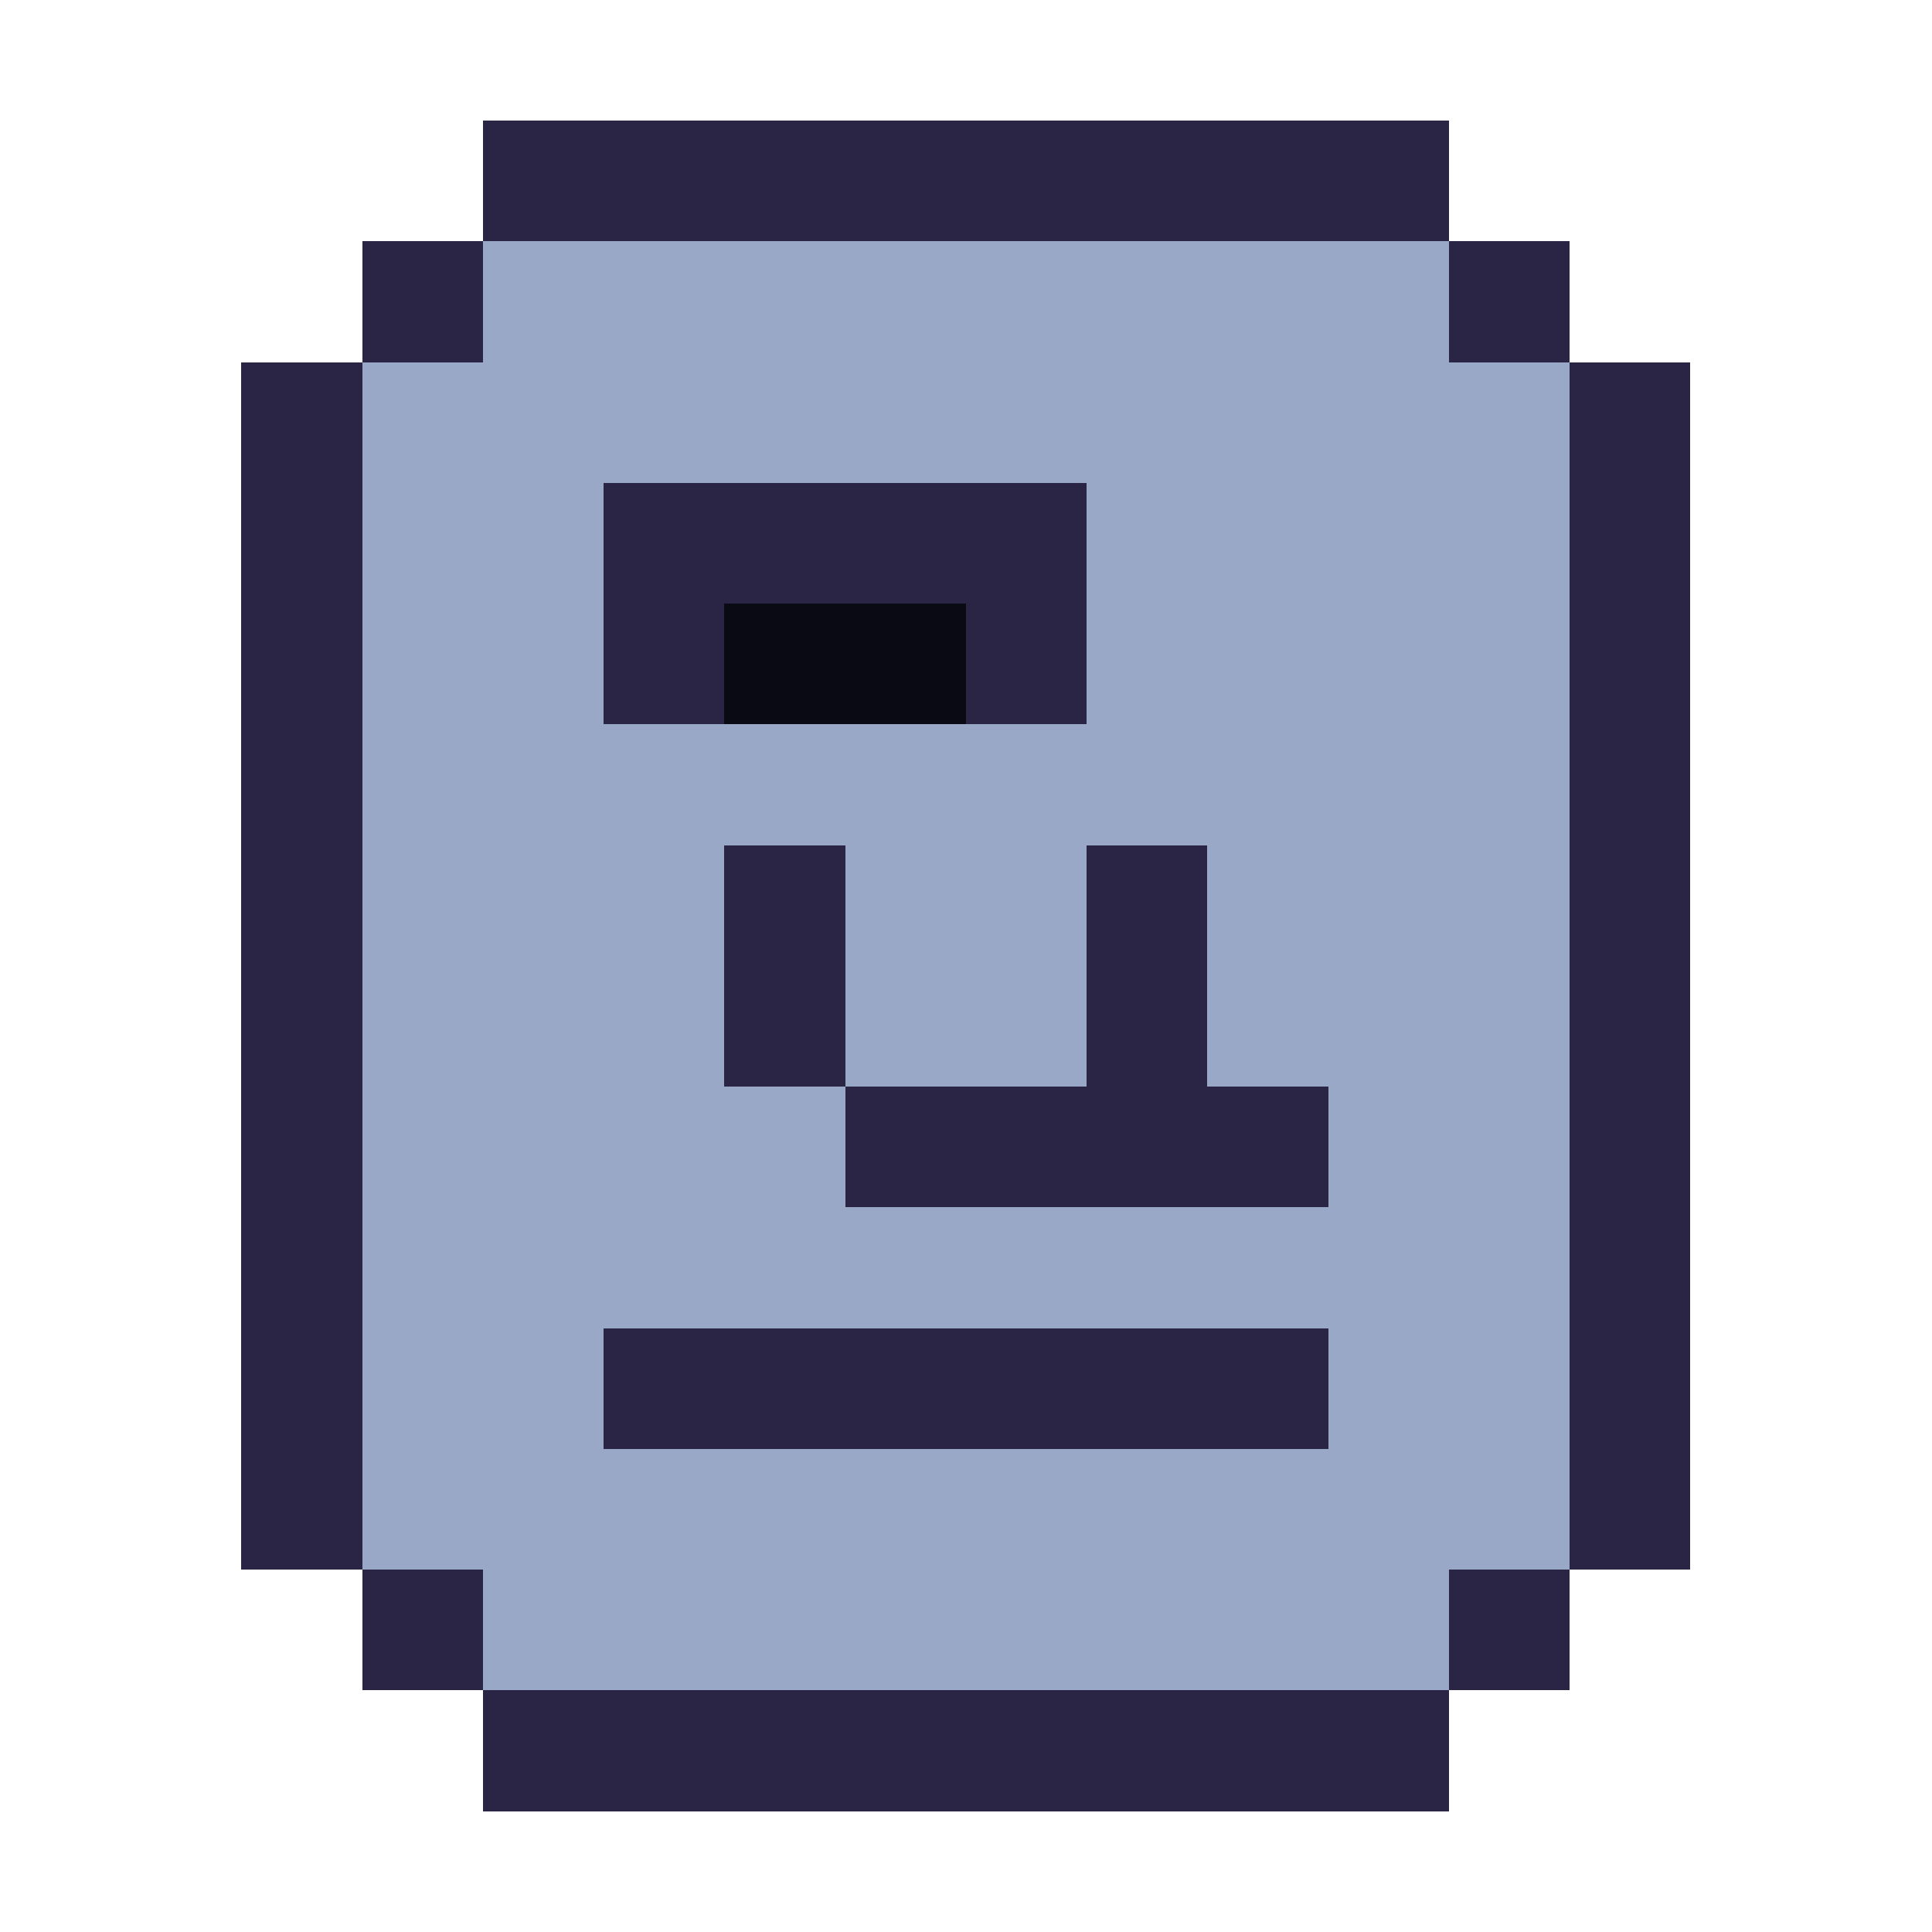
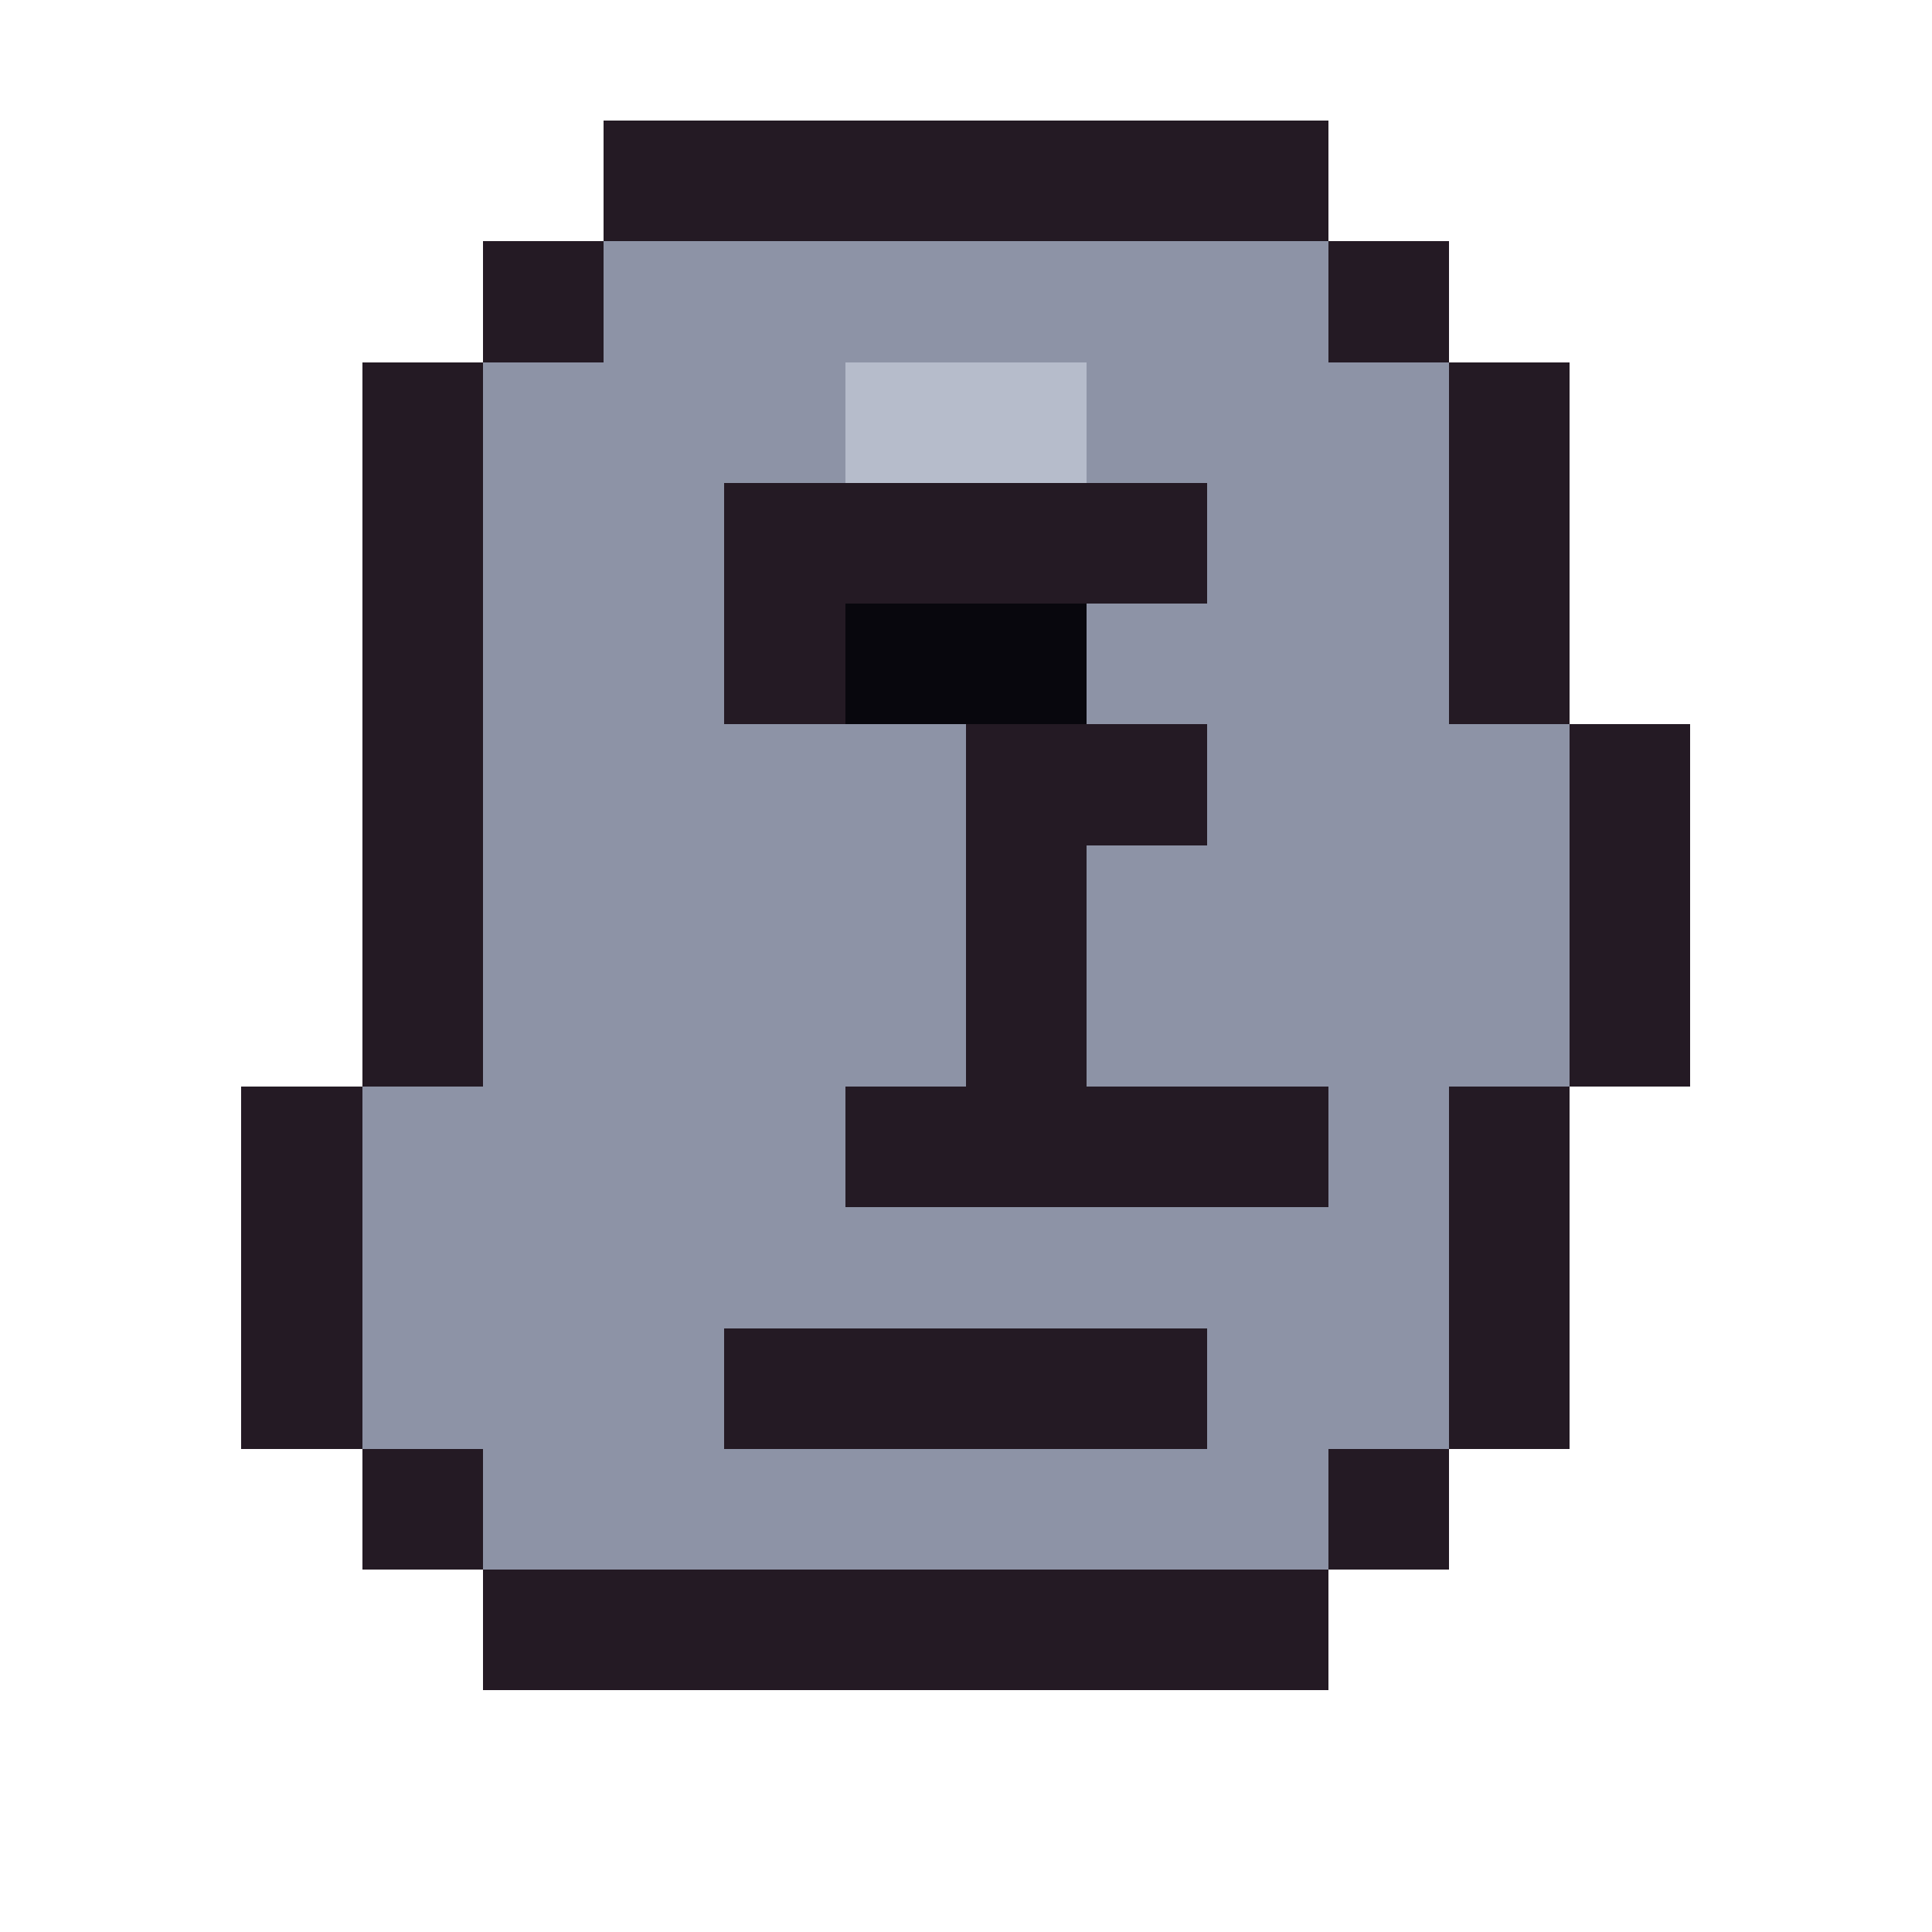
<svg xmlns="http://www.w3.org/2000/svg" viewBox="0 0 16 16" width="128" height="128" shape-rendering="crispEdges" role="img" aria-label="moai">
-   <rect x="4" y="1" width="8" height="1" fill="#2a2445" />
-   <rect x="3" y="2" width="1" height="1" fill="#2a2445" />
-   <rect x="4" y="2" width="8" height="1" fill="#9aa8c8" />
-   <rect x="12" y="2" width="1" height="1" fill="#2a2445" />
-   <rect x="2" y="3" width="1" height="1" fill="#2a2445" />
-   <rect x="3" y="3" width="10" height="1" fill="#9aa8c8" />
-   <rect x="13" y="3" width="1" height="1" fill="#2a2445" />
-   <rect x="2" y="4" width="1" height="1" fill="#2a2445" />
-   <rect x="3" y="4" width="2" height="1" fill="#9aa8c8" />
-   <rect x="5" y="4" width="4" height="1" fill="#2a2445" />
-   <rect x="9" y="4" width="4" height="1" fill="#9aa8c8" />
-   <rect x="13" y="4" width="1" height="1" fill="#2a2445" />
-   <rect x="2" y="5" width="1" height="1" fill="#2a2445" />
-   <rect x="3" y="5" width="2" height="1" fill="#9aa8c8" />
-   <rect x="5" y="5" width="1" height="1" fill="#2a2445" />
-   <rect x="6" y="5" width="2" height="1" fill="#0a0a14" />
-   <rect x="8" y="5" width="1" height="1" fill="#2a2445" />
-   <rect x="9" y="5" width="4" height="1" fill="#9aa8c8" />
-   <rect x="13" y="5" width="1" height="1" fill="#2a2445" />
-   <rect x="2" y="6" width="1" height="1" fill="#2a2445" />
-   <rect x="3" y="6" width="10" height="1" fill="#9aa8c8" />
-   <rect x="13" y="6" width="1" height="1" fill="#2a2445" />
-   <rect x="2" y="7" width="1" height="1" fill="#2a2445" />
-   <rect x="3" y="7" width="3" height="1" fill="#9aa8c8" />
-   <rect x="6" y="7" width="1" height="1" fill="#2a2445" />
-   <rect x="7" y="7" width="2" height="1" fill="#9aa8c8" />
-   <rect x="9" y="7" width="1" height="1" fill="#2a2445" />
-   <rect x="10" y="7" width="3" height="1" fill="#9aa8c8" />
-   <rect x="13" y="7" width="1" height="1" fill="#2a2445" />
-   <rect x="2" y="8" width="1" height="1" fill="#2a2445" />
-   <rect x="3" y="8" width="3" height="1" fill="#9aa8c8" />
-   <rect x="6" y="8" width="1" height="1" fill="#2a2445" />
-   <rect x="7" y="8" width="2" height="1" fill="#9aa8c8" />
-   <rect x="9" y="8" width="1" height="1" fill="#2a2445" />
-   <rect x="10" y="8" width="3" height="1" fill="#9aa8c8" />
-   <rect x="13" y="8" width="1" height="1" fill="#2a2445" />
-   <rect x="2" y="9" width="1" height="1" fill="#2a2445" />
-   <rect x="3" y="9" width="4" height="1" fill="#9aa8c8" />
-   <rect x="7" y="9" width="4" height="1" fill="#2a2445" />
-   <rect x="11" y="9" width="2" height="1" fill="#9aa8c8" />
-   <rect x="13" y="9" width="1" height="1" fill="#2a2445" />
-   <rect x="2" y="10" width="1" height="1" fill="#2a2445" />
-   <rect x="3" y="10" width="10" height="1" fill="#9aa8c8" />
-   <rect x="13" y="10" width="1" height="1" fill="#2a2445" />
-   <rect x="2" y="11" width="1" height="1" fill="#2a2445" />
-   <rect x="3" y="11" width="2" height="1" fill="#9aa8c8" />
-   <rect x="5" y="11" width="6" height="1" fill="#2a2445" />
-   <rect x="11" y="11" width="2" height="1" fill="#9aa8c8" />
-   <rect x="13" y="11" width="1" height="1" fill="#2a2445" />
-   <rect x="2" y="12" width="1" height="1" fill="#2a2445" />
-   <rect x="3" y="12" width="10" height="1" fill="#9aa8c8" />
-   <rect x="13" y="12" width="1" height="1" fill="#2a2445" />
-   <rect x="3" y="13" width="1" height="1" fill="#2a2445" />
-   <rect x="4" y="13" width="8" height="1" fill="#9aa8c8" />
-   <rect x="12" y="13" width="1" height="1" fill="#2a2445" />
-   <rect x="4" y="14" width="8" height="1" fill="#2a2445" />
+   <rect x="5" y="1" width="6" height="1" fill="#241a24" />
+   <rect x="4" y="2" width="1" height="1" fill="#241a24" />
+   <rect x="5" y="2" width="6" height="1" fill="#8d93a6" />
+   <rect x="11" y="2" width="1" height="1" fill="#241a24" />
+   <rect x="3" y="3" width="1" height="1" fill="#241a24" />
+   <rect x="4" y="3" width="3" height="1" fill="#8d93a6" />
+   <rect x="7" y="3" width="2" height="1" fill="#b6bccb" />
+   <rect x="9" y="3" width="3" height="1" fill="#8d93a6" />
+   <rect x="12" y="3" width="1" height="1" fill="#241a24" />
+   <rect x="3" y="4" width="1" height="1" fill="#241a24" />
+   <rect x="4" y="4" width="2" height="1" fill="#8d93a6" />
+   <rect x="6" y="4" width="4" height="1" fill="#241a24" />
+   <rect x="10" y="4" width="2" height="1" fill="#8d93a6" />
+   <rect x="12" y="4" width="1" height="1" fill="#241a24" />
+   <rect x="3" y="5" width="1" height="1" fill="#241a24" />
+   <rect x="4" y="5" width="2" height="1" fill="#8d93a6" />
+   <rect x="6" y="5" width="1" height="1" fill="#241a24" />
+   <rect x="7" y="5" width="2" height="1" fill="#08070d" />
+   <rect x="9" y="5" width="3" height="1" fill="#8d93a6" />
+   <rect x="12" y="5" width="1" height="1" fill="#241a24" />
+   <rect x="3" y="6" width="1" height="1" fill="#241a24" />
+   <rect x="4" y="6" width="4" height="1" fill="#8d93a6" />
+   <rect x="8" y="6" width="2" height="1" fill="#241a24" />
+   <rect x="10" y="6" width="3" height="1" fill="#8d93a6" />
+   <rect x="13" y="6" width="1" height="1" fill="#241a24" />
+   <rect x="3" y="7" width="1" height="1" fill="#241a24" />
+   <rect x="4" y="7" width="4" height="1" fill="#8d93a6" />
+   <rect x="8" y="7" width="1" height="1" fill="#241a24" />
+   <rect x="9" y="7" width="4" height="1" fill="#8d93a6" />
+   <rect x="13" y="7" width="1" height="1" fill="#241a24" />
+   <rect x="3" y="8" width="1" height="1" fill="#241a24" />
+   <rect x="4" y="8" width="4" height="1" fill="#8d93a6" />
+   <rect x="8" y="8" width="1" height="1" fill="#241a24" />
+   <rect x="9" y="8" width="4" height="1" fill="#8d93a6" />
+   <rect x="13" y="8" width="1" height="1" fill="#241a24" />
+   <rect x="2" y="9" width="1" height="1" fill="#241a24" />
+   <rect x="3" y="9" width="4" height="1" fill="#8d93a6" />
+   <rect x="7" y="9" width="4" height="1" fill="#241a24" />
+   <rect x="11" y="9" width="1" height="1" fill="#8d93a6" />
+   <rect x="12" y="9" width="1" height="1" fill="#241a24" />
+   <rect x="2" y="10" width="1" height="1" fill="#241a24" />
+   <rect x="3" y="10" width="9" height="1" fill="#8d93a6" />
+   <rect x="12" y="10" width="1" height="1" fill="#241a24" />
+   <rect x="2" y="11" width="1" height="1" fill="#241a24" />
+   <rect x="3" y="11" width="3" height="1" fill="#8d93a6" />
+   <rect x="6" y="11" width="4" height="1" fill="#241a24" />
+   <rect x="10" y="11" width="2" height="1" fill="#8d93a6" />
+   <rect x="12" y="11" width="1" height="1" fill="#241a24" />
+   <rect x="3" y="12" width="1" height="1" fill="#241a24" />
+   <rect x="4" y="12" width="7" height="1" fill="#8d93a6" />
+   <rect x="11" y="12" width="1" height="1" fill="#241a24" />
+   <rect x="4" y="13" width="7" height="1" fill="#241a24" />
</svg>
